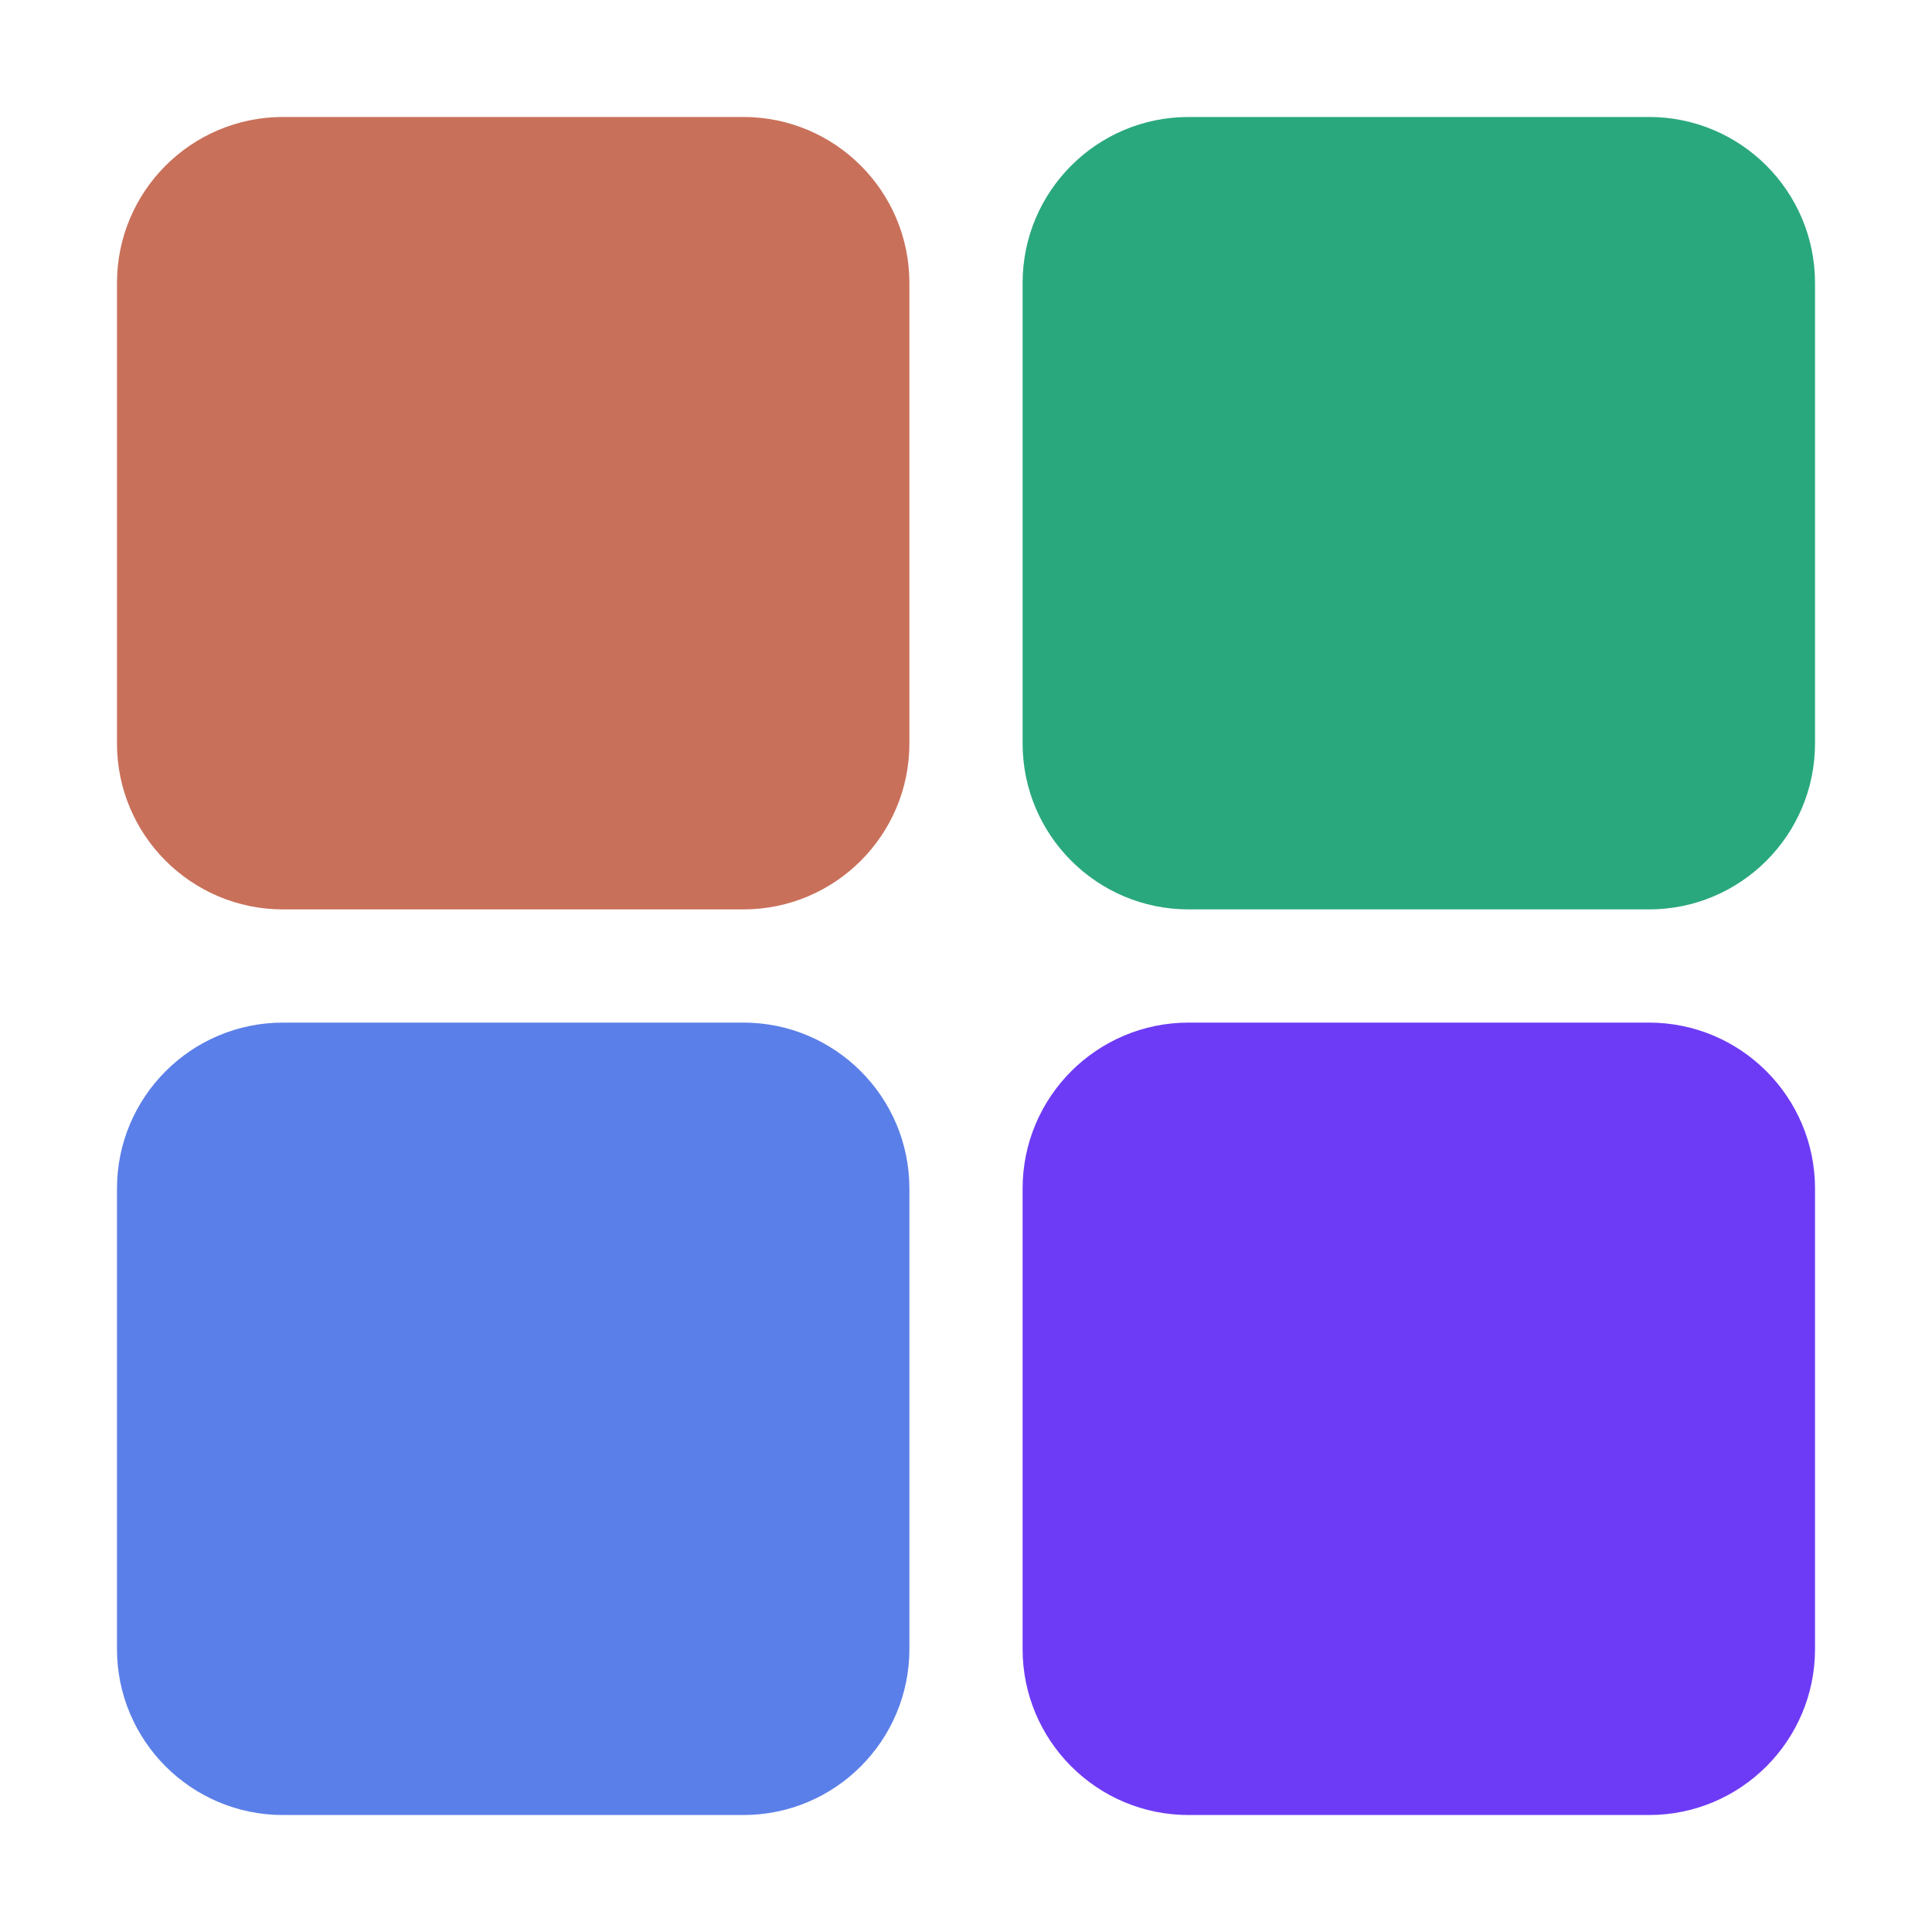
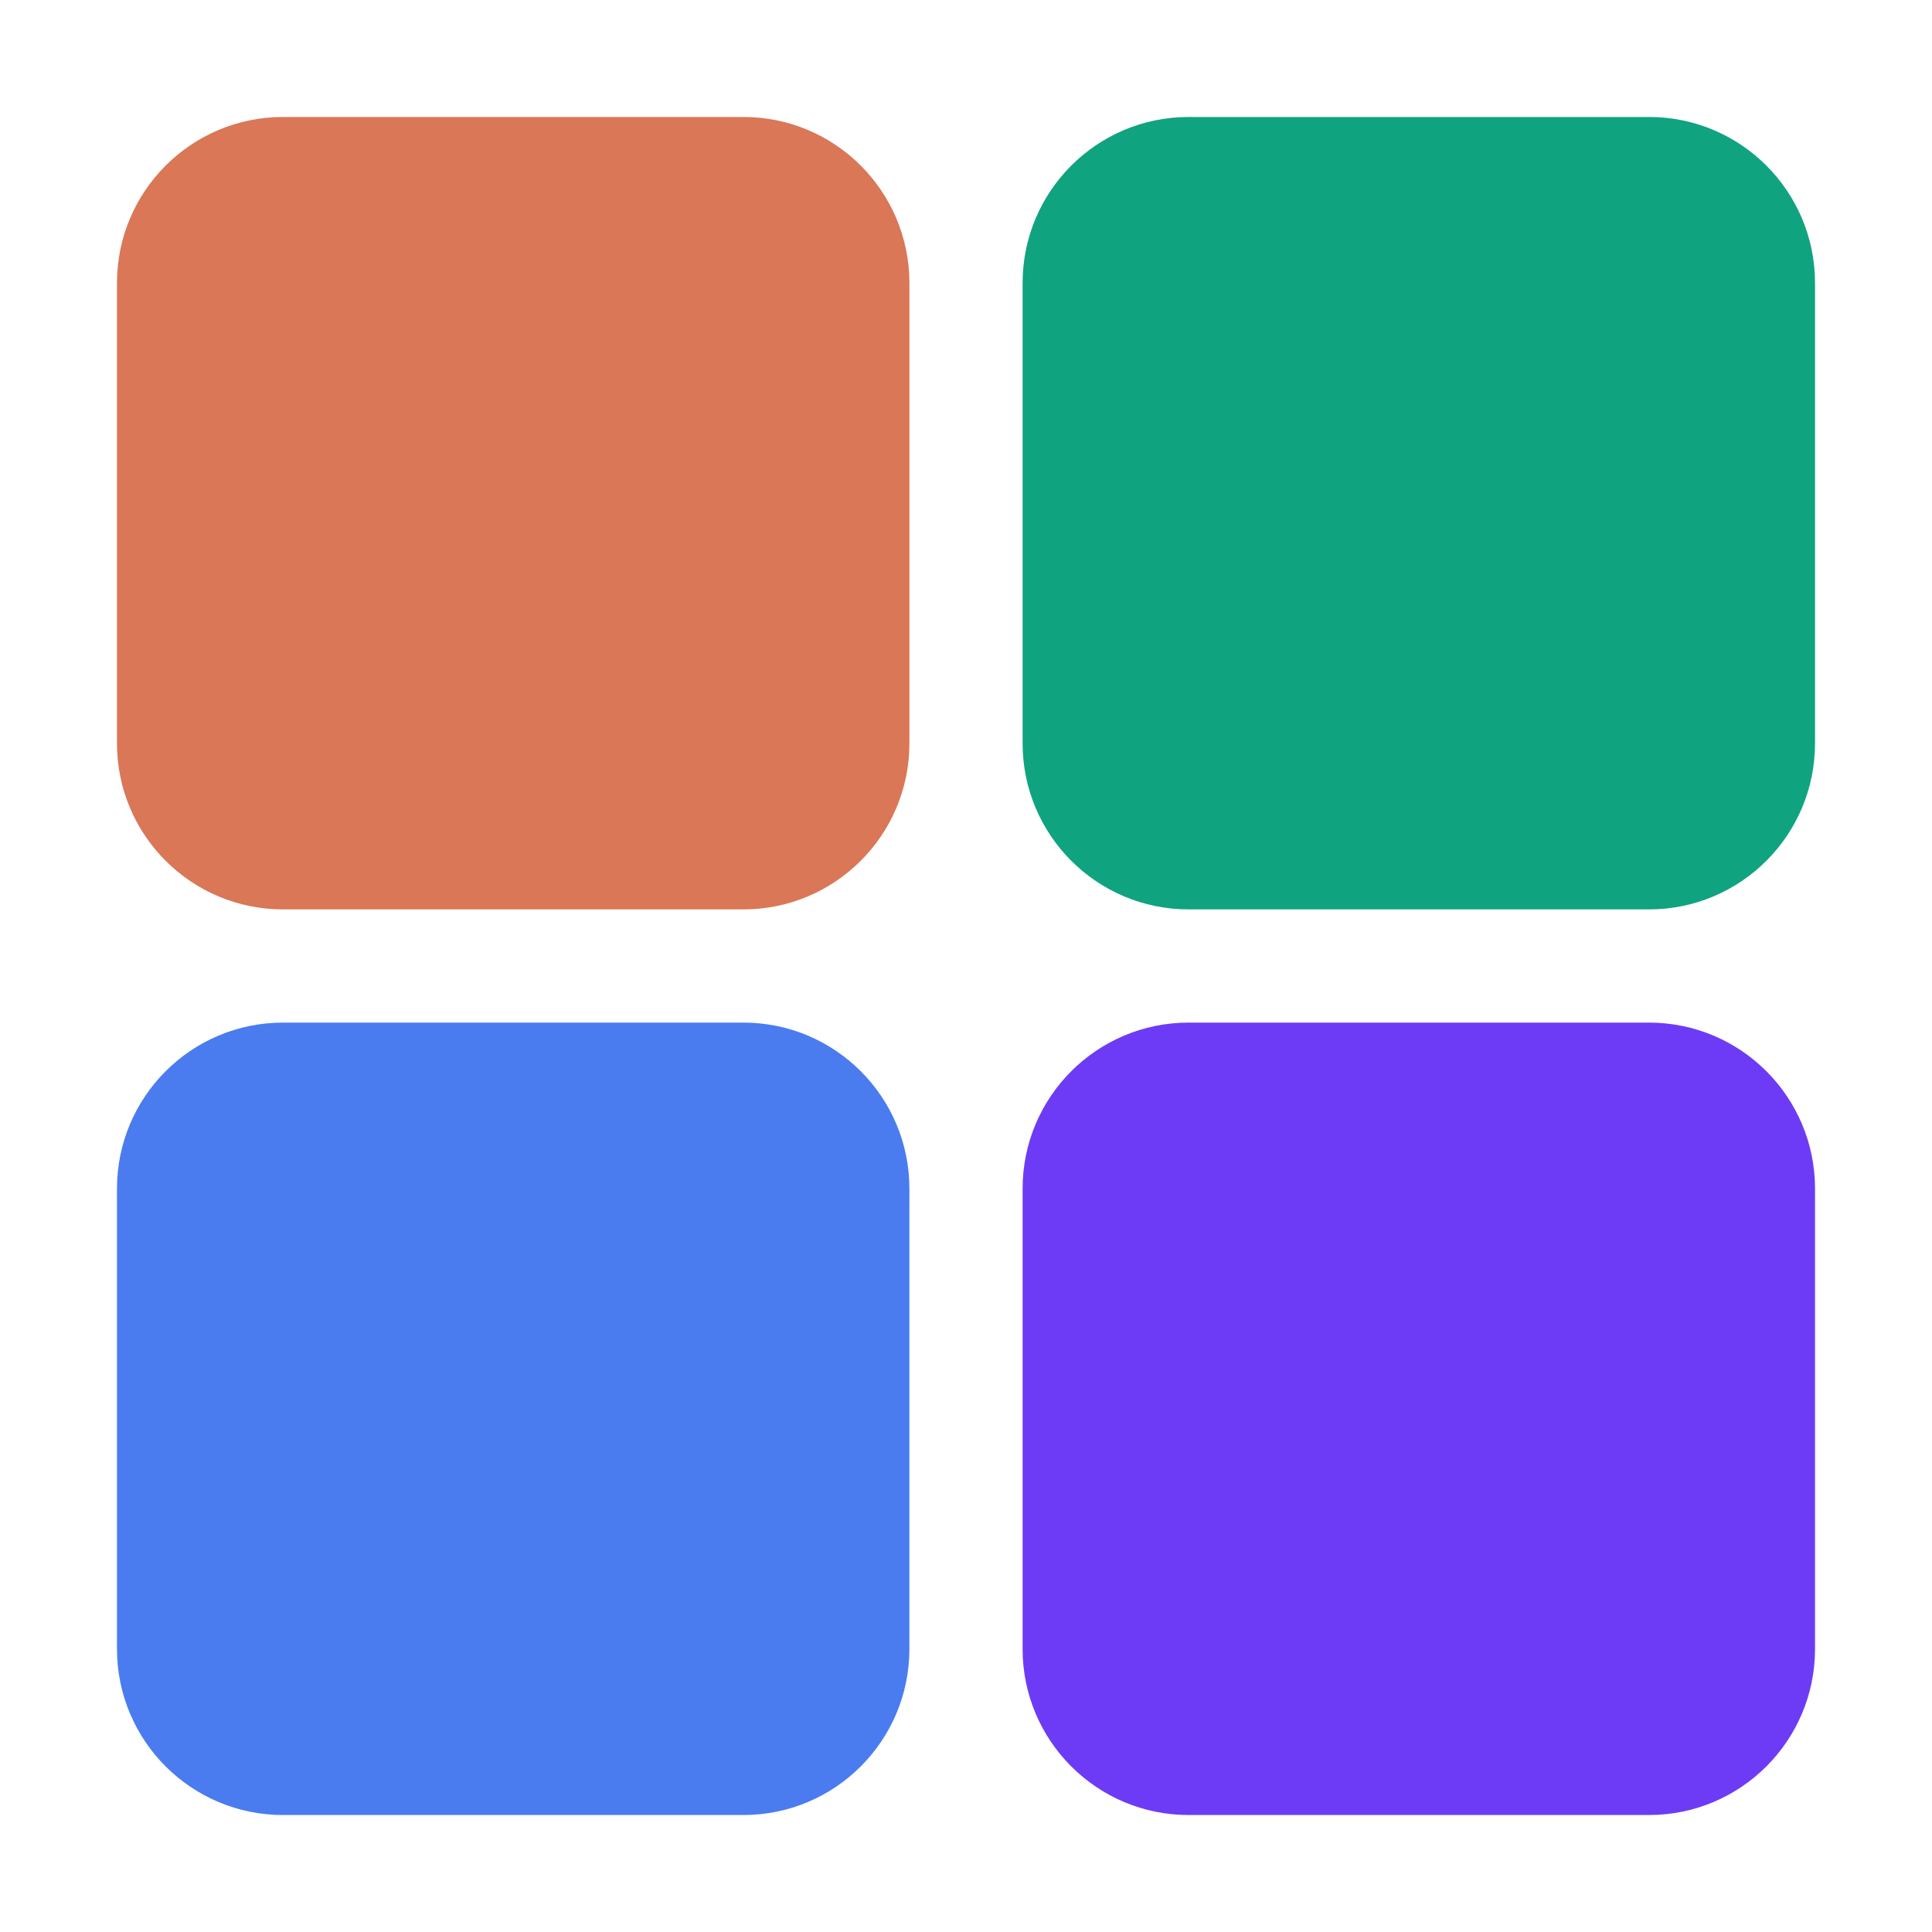
<svg xmlns="http://www.w3.org/2000/svg" width="1024" height="1024" viewBox="0 0 1024 1024">
-   <rect x="62" y="62" width="420" height="420" rx="88" fill="#c9705a" />
-   <rect x="542" y="62" width="420" height="420" rx="88" fill="#2aa87d" />
-   <rect x="62" y="542" width="420" height="420" rx="88" fill="#5b7fe8" />
+   <rect x="62" y="62" width="420" height="420" rx="88" fill="#d97757" />
+   <rect x="542" y="62" width="420" height="420" rx="88" fill="#10a37f" />
+   <rect x="62" y="542" width="420" height="420" rx="88" fill="#4a7cf0" />
  <rect x="542" y="542" width="420" height="420" rx="88" fill="#6d3bf5" />
</svg>
